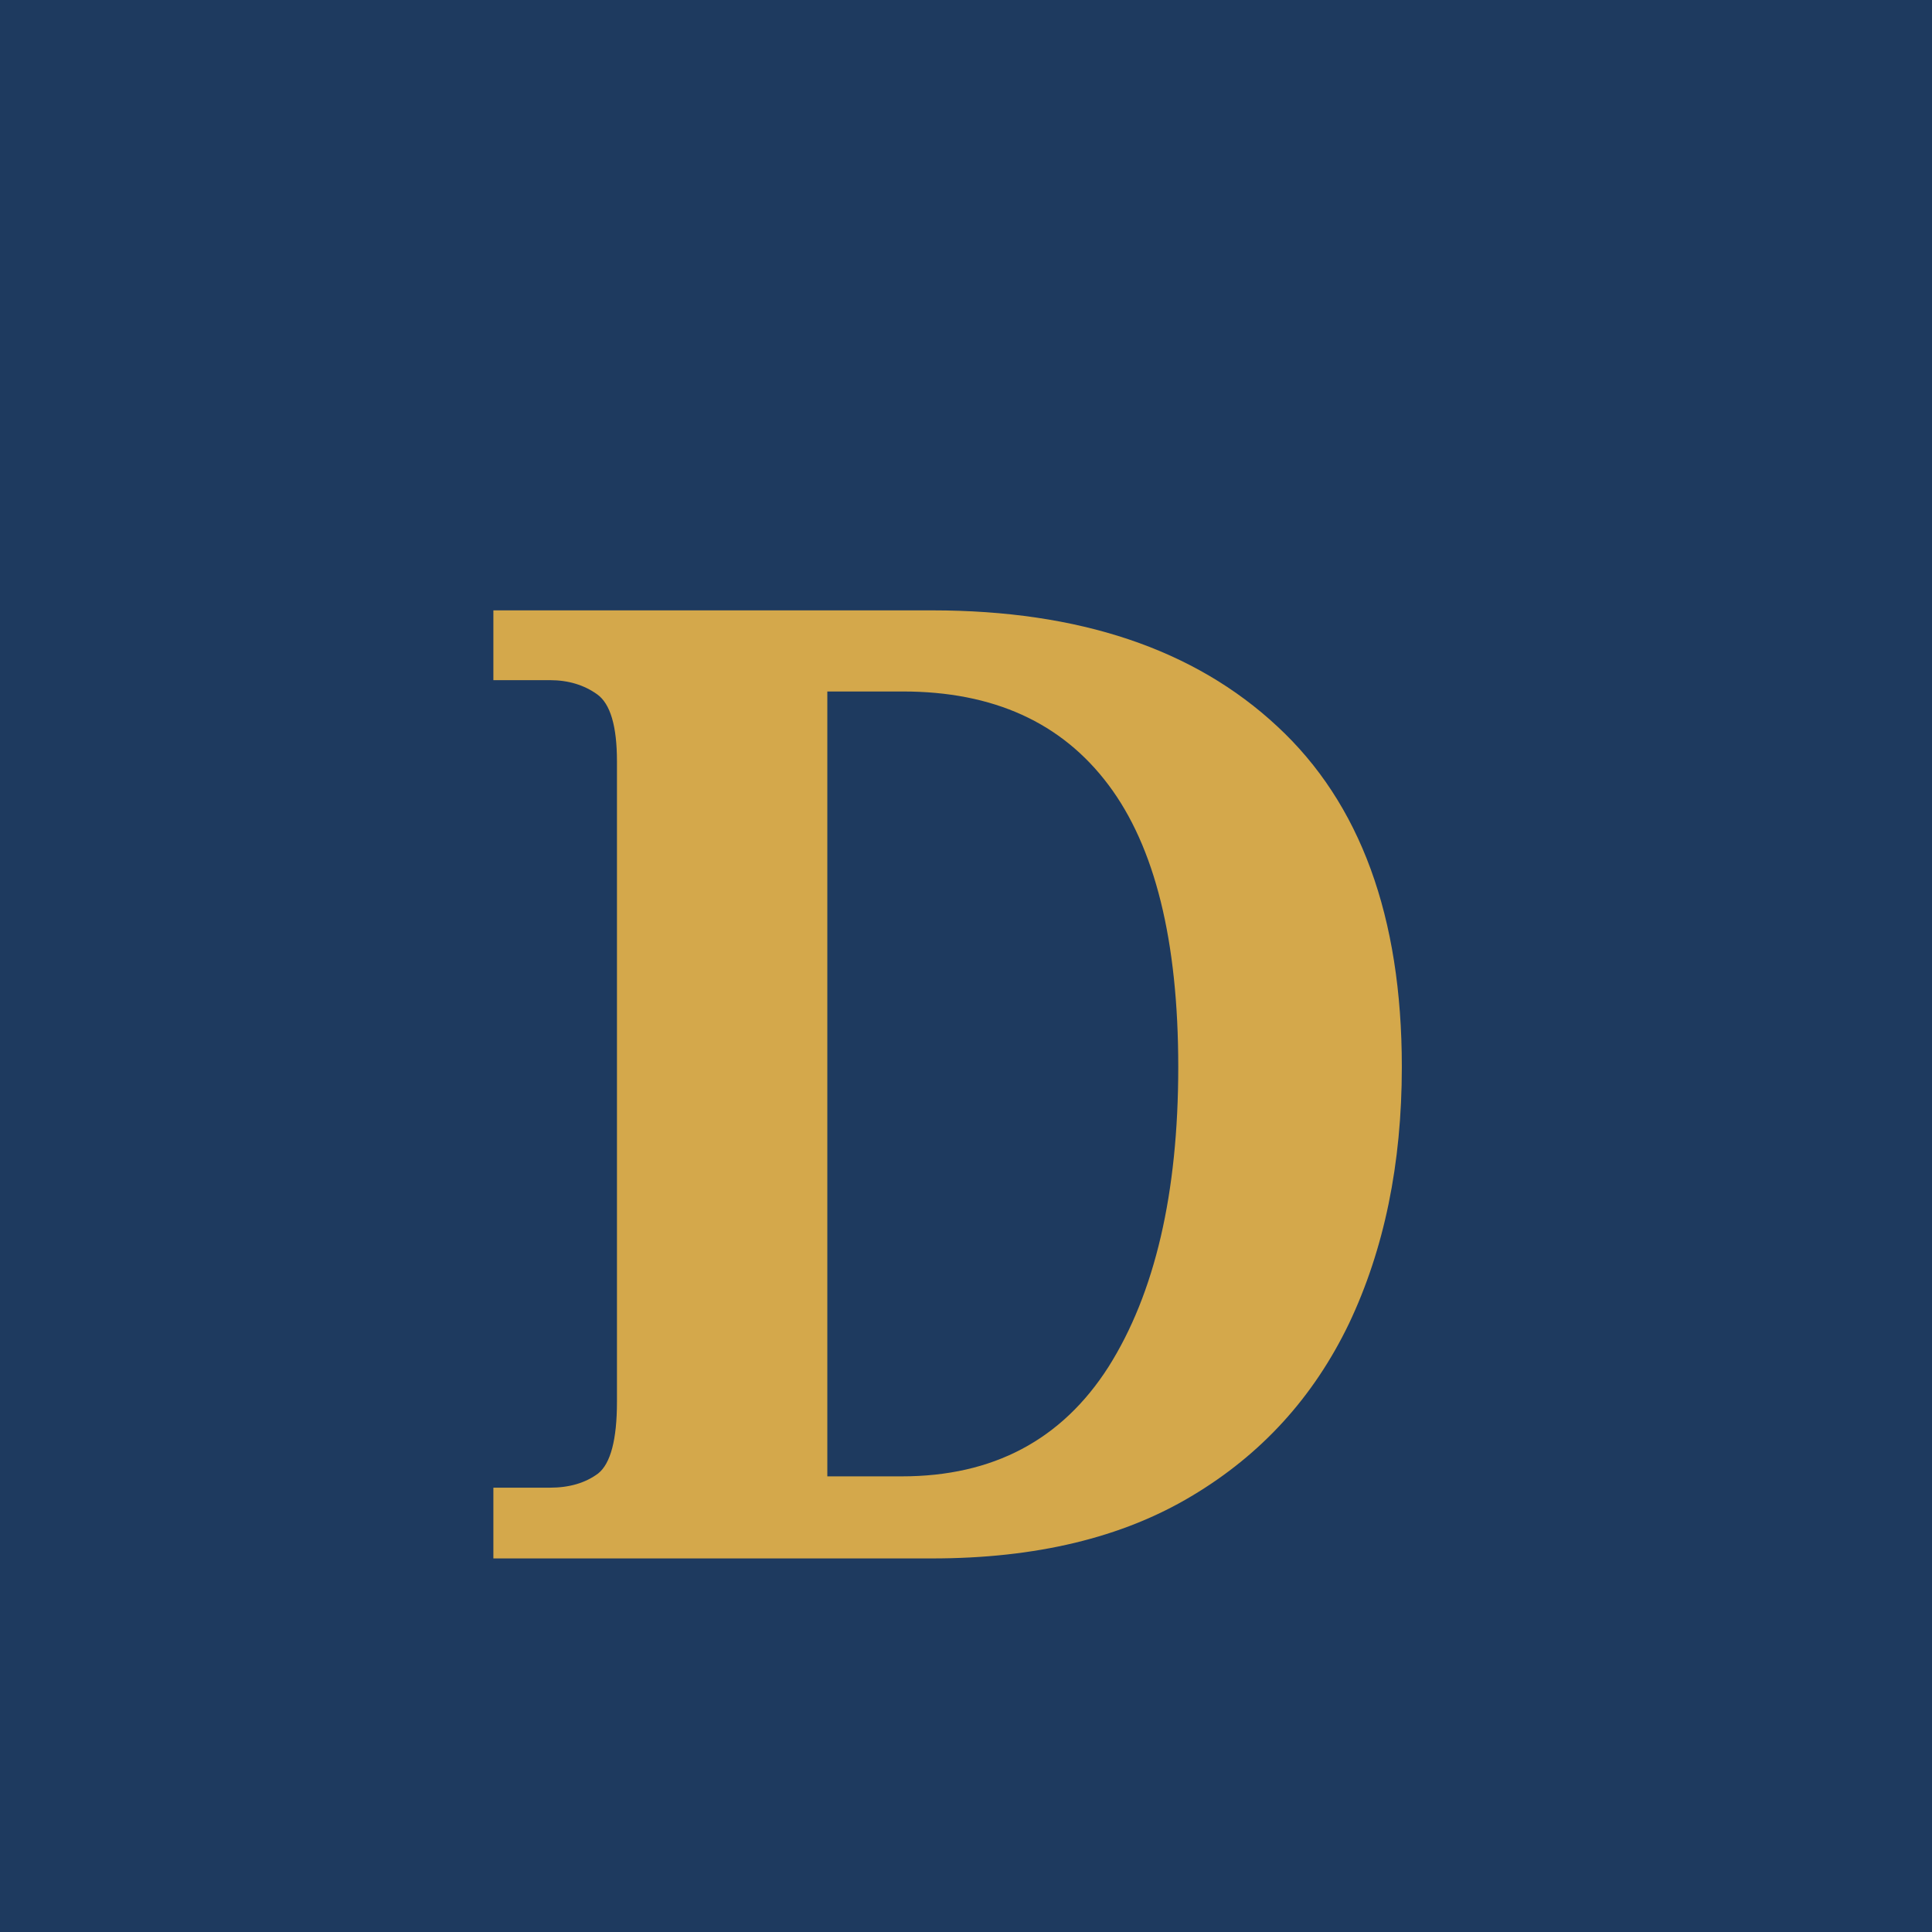
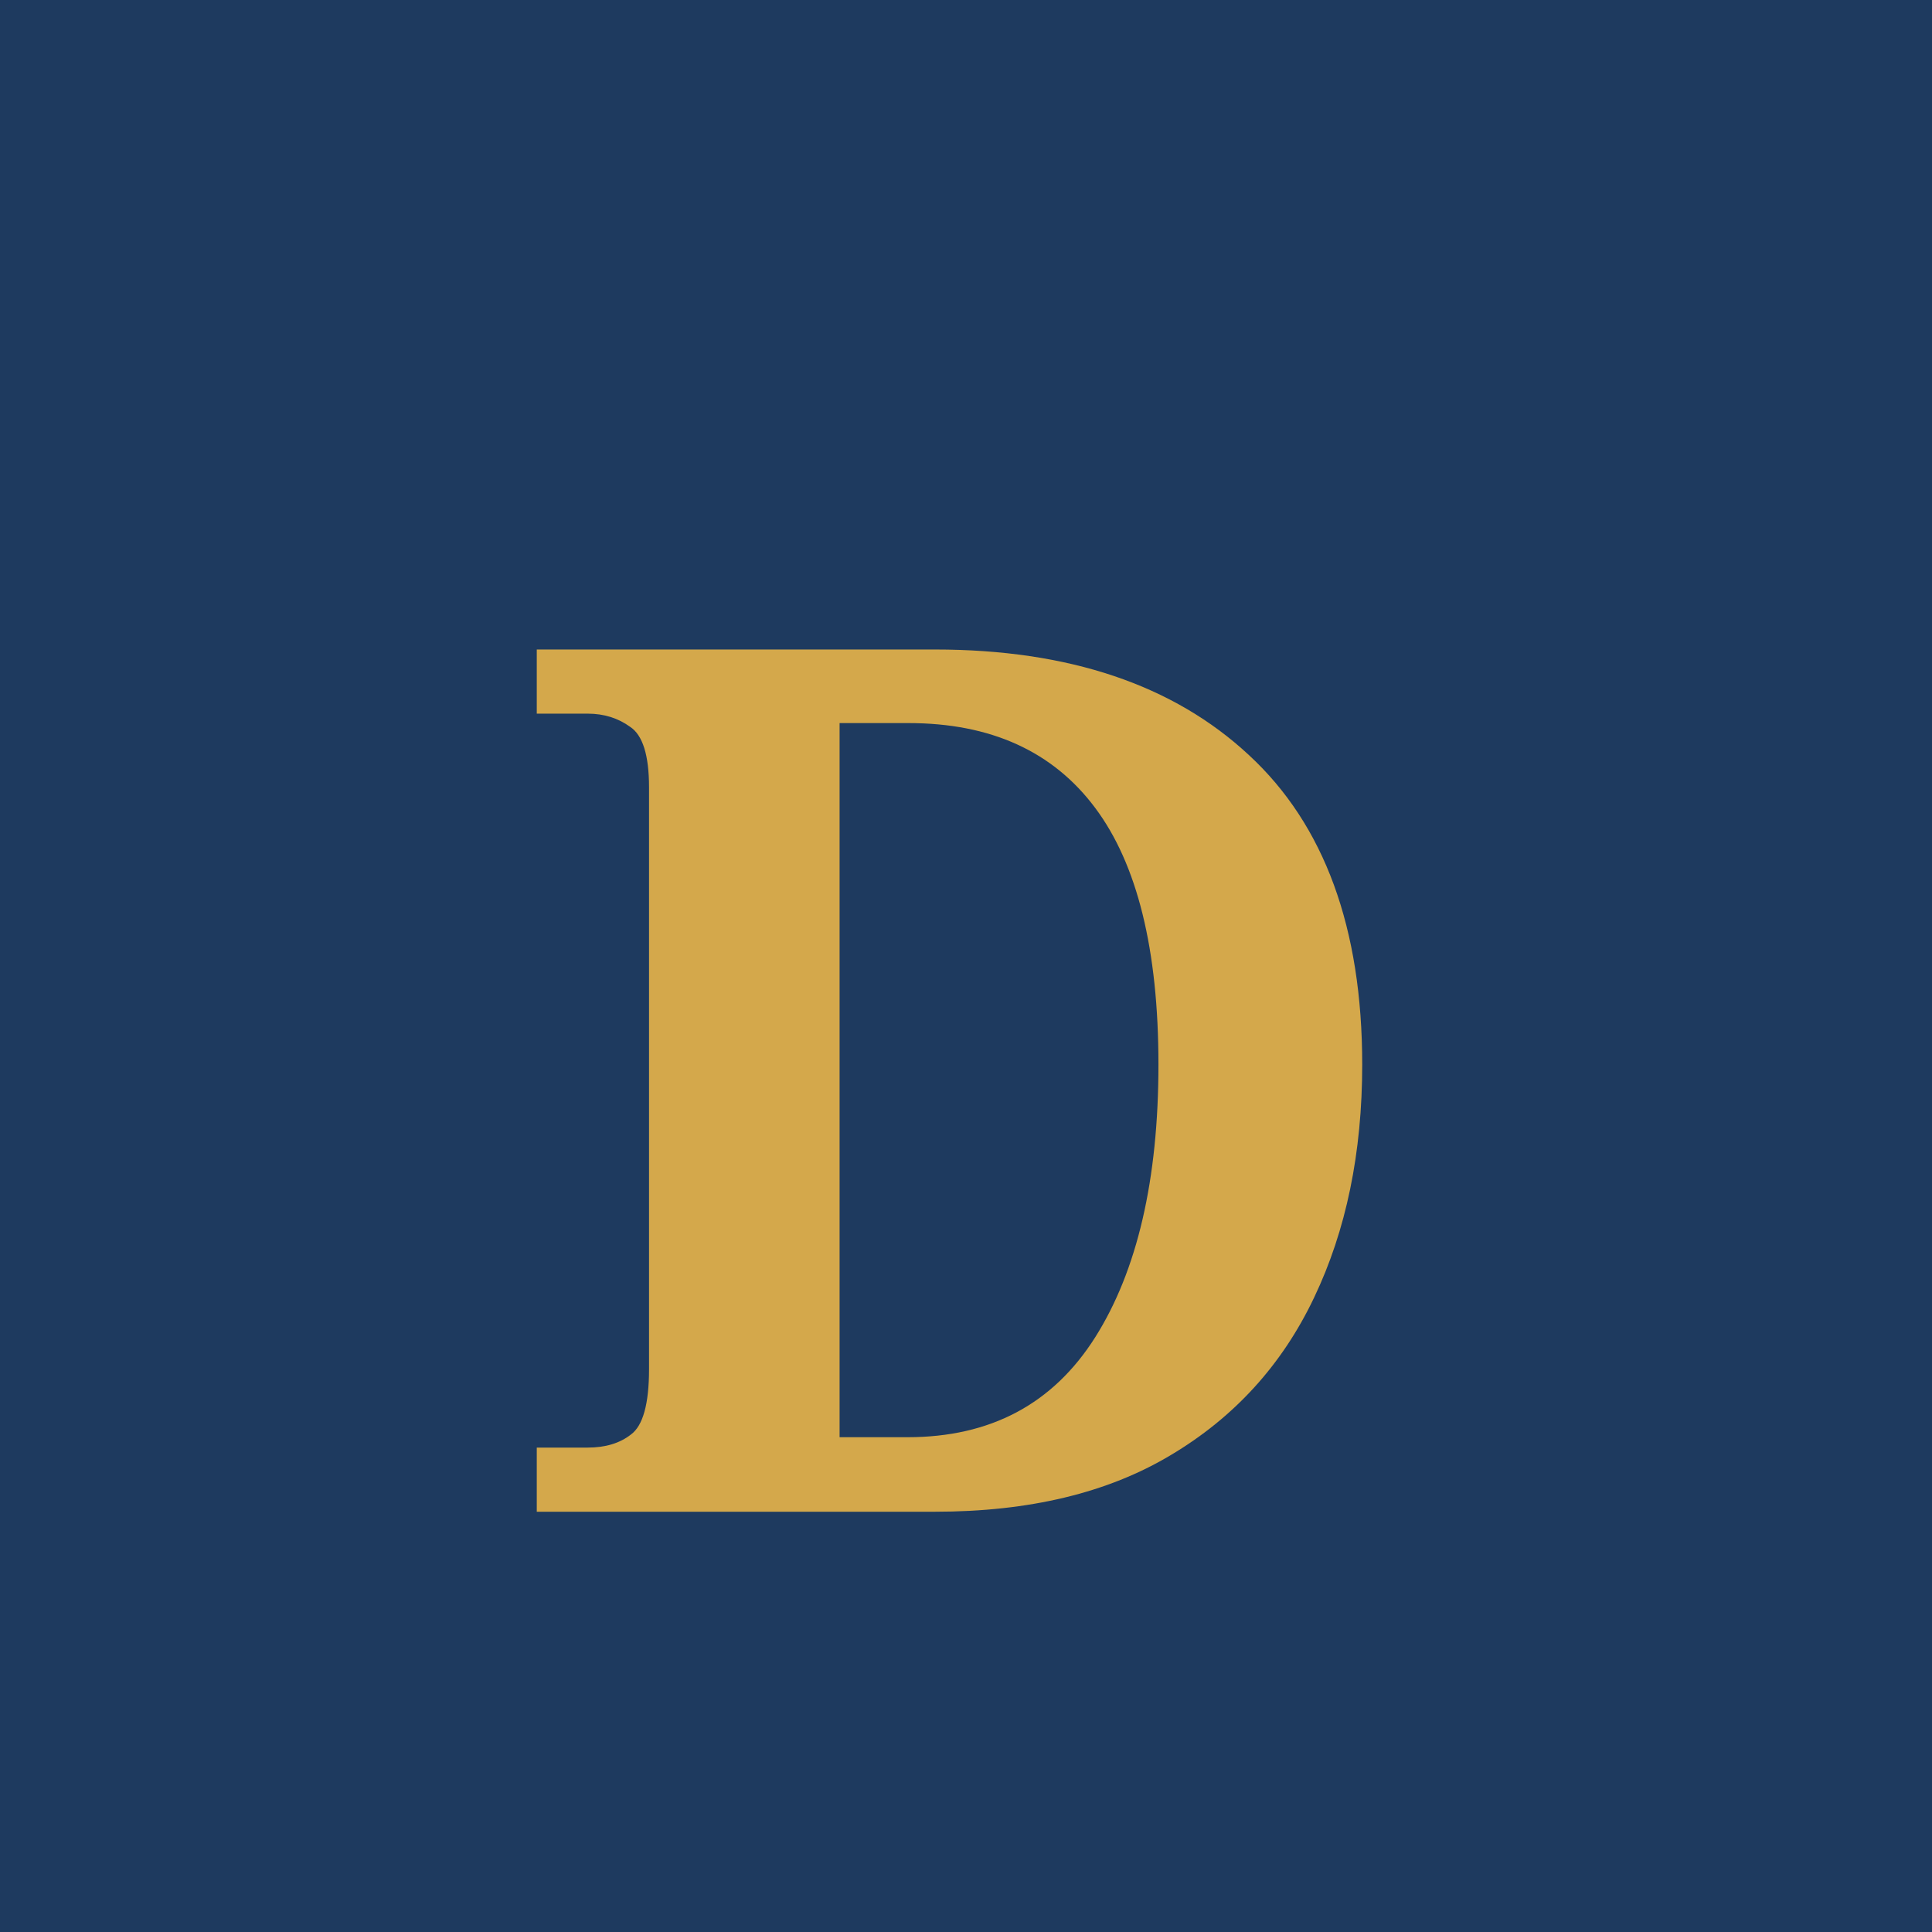
<svg xmlns="http://www.w3.org/2000/svg" viewBox="0 0 32 32">
  <rect width="32" height="32" fill="#1e3a5f" />
-   <text x="50%" y="54%" dominant-baseline="central" text-anchor="middle" fill="#d4a84b" font-family="Georgia, serif" font-size="22" font-weight="bold">D</text>
+   <text x="50%" y="54%" dominant-baseline="central" text-anchor="middle" fill="#d4a84b" font-family="Georgia, serif" font-size="20" font-weight="bold">D</text>
</svg>
